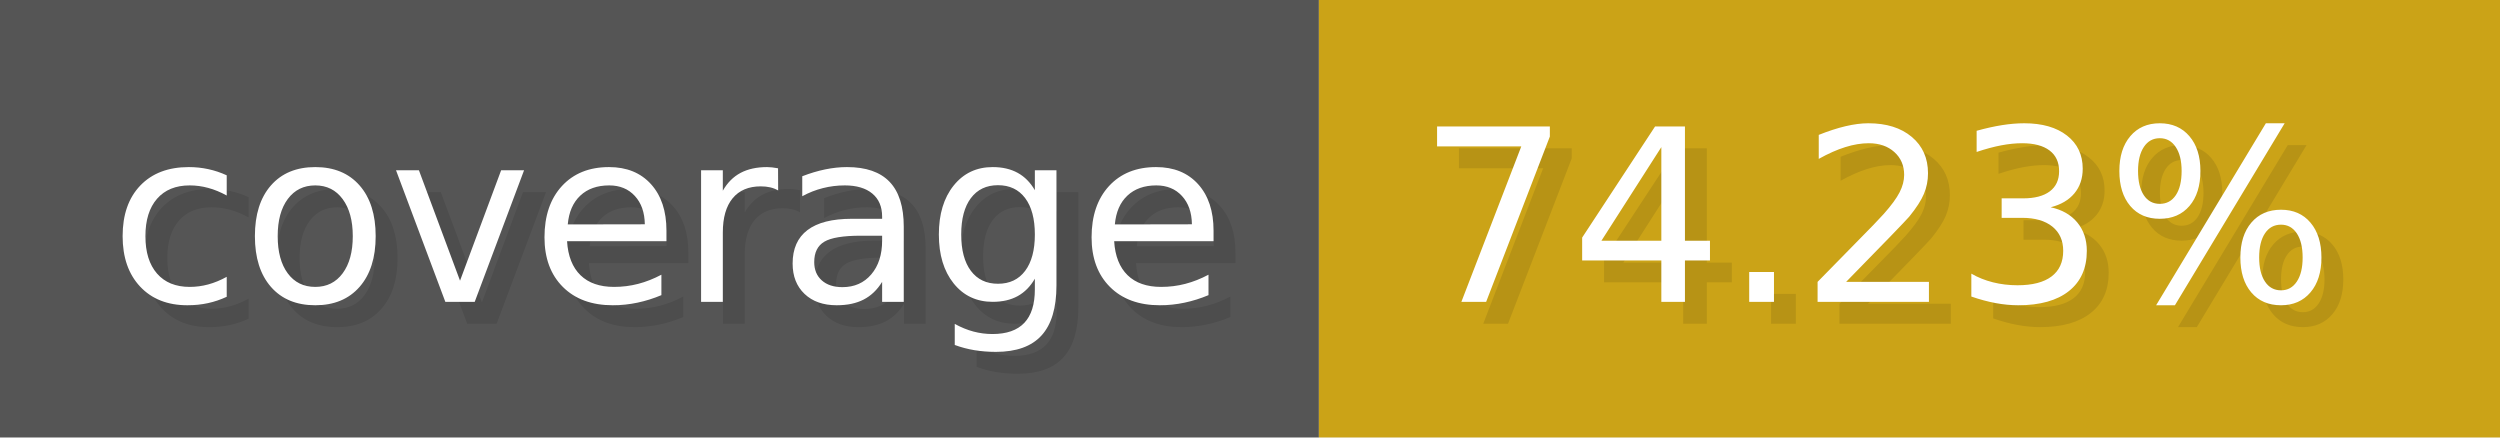
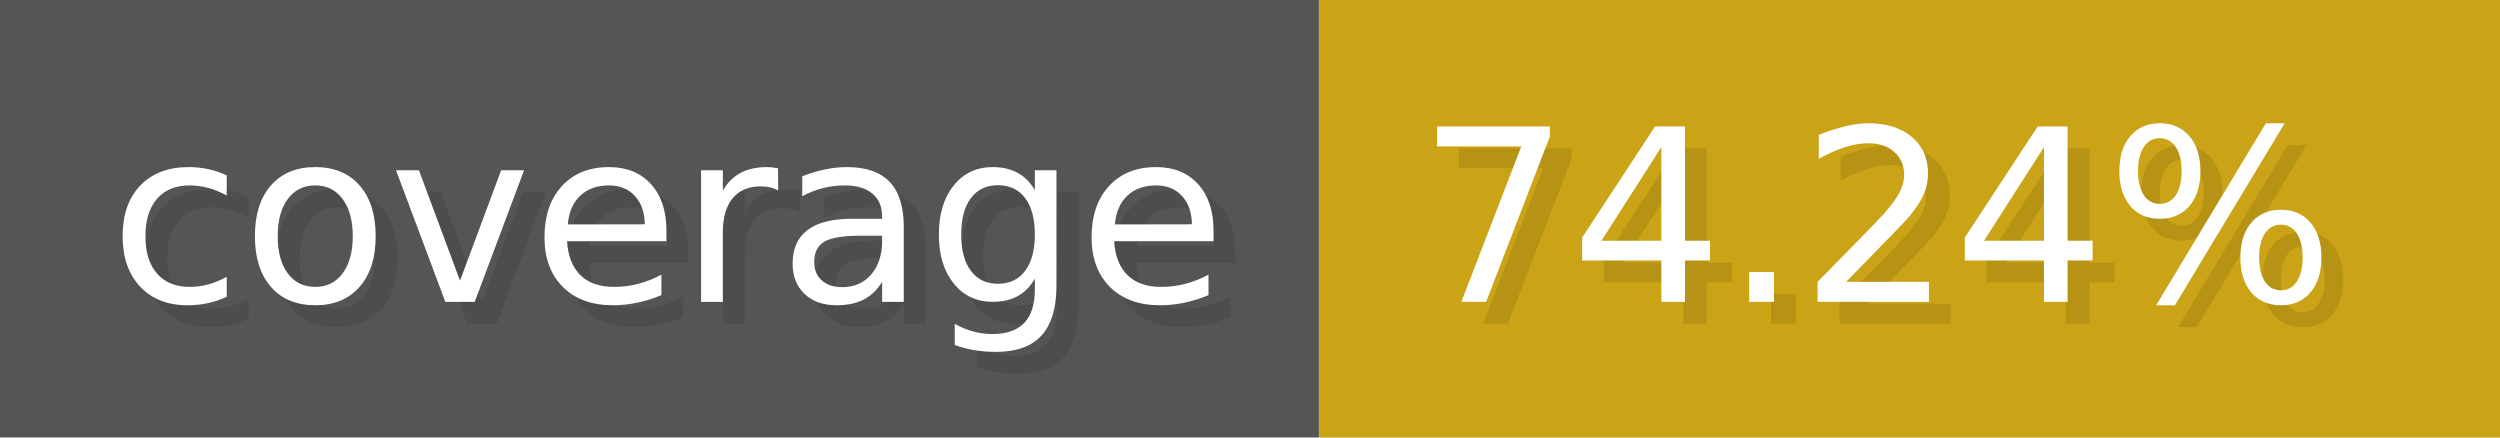
- <svg xmlns="http://www.w3.org/2000/svg" width="114.3" height="20" viewBox="0 0 1143 200" role="img" aria-label="coverage: 74.23%">
+ <svg xmlns="http://www.w3.org/2000/svg" width="114.3" height="20" viewBox="0 0 1143 200" role="img" aria-label="coverage: 74.24%">
  <g>
    <rect fill="#555" width="603" height="200" />
    <rect fill="#cba317" x="603" width="540" height="200" />
  </g>
  <g aria-hidden="true" fill="#fff" text-anchor="start" font-family="Verdana,DejaVu Sans,sans-serif" font-size="110">
    <text x="60" y="148" textLength="503" fill="#000" opacity="0.1">coverage</text>
    <text x="50" y="138" textLength="503">coverage</text>
-     <text x="658" y="148" textLength="440" fill="#000" opacity="0.1">74.23%</text>
-     <text x="648" y="138" textLength="440">74.23%</text>
+     <text x="658" y="148" textLength="440" fill="#000" opacity="0.1">74.24%</text>
+     <text x="648" y="138" textLength="440">74.24%</text>
  </g>
</svg>
